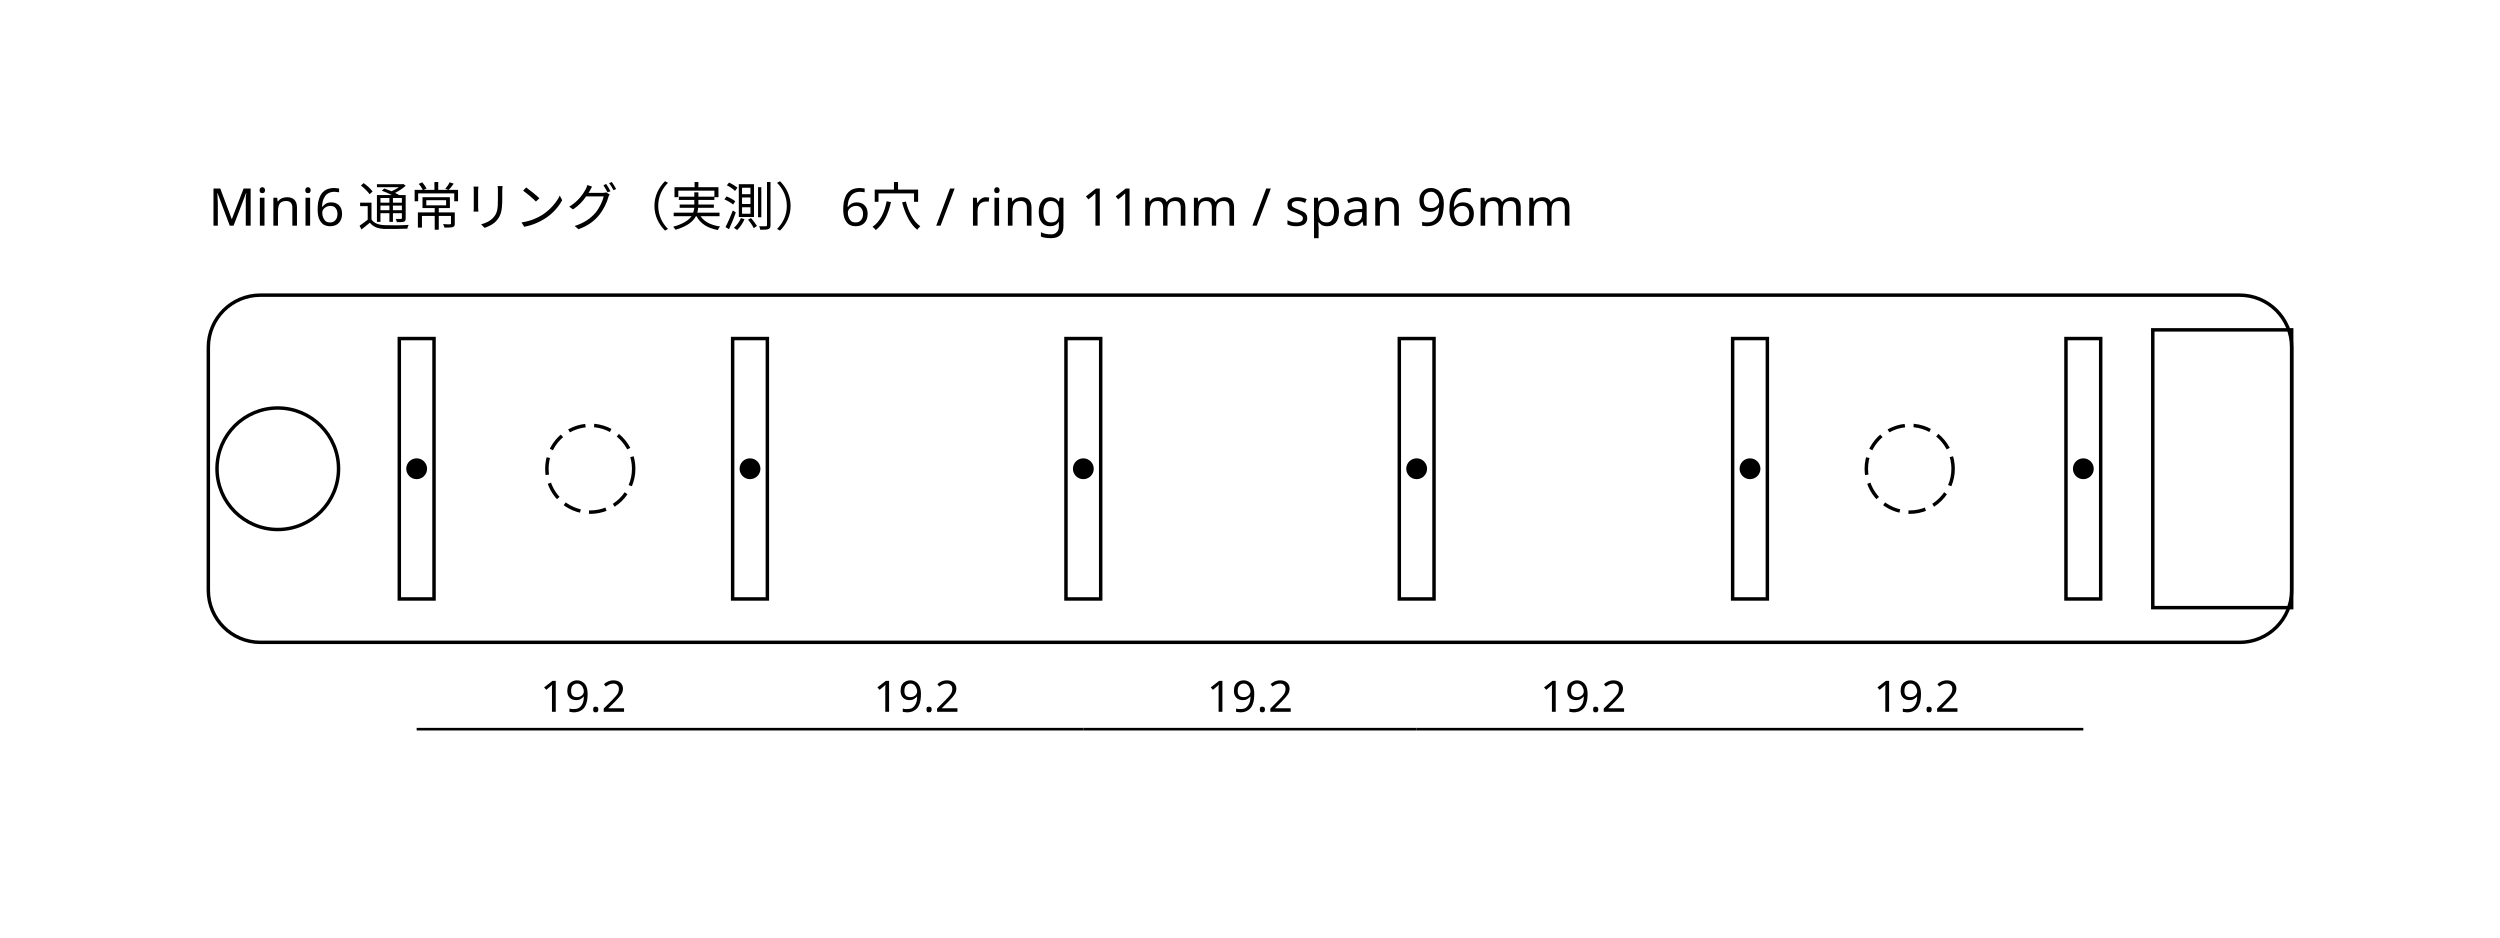
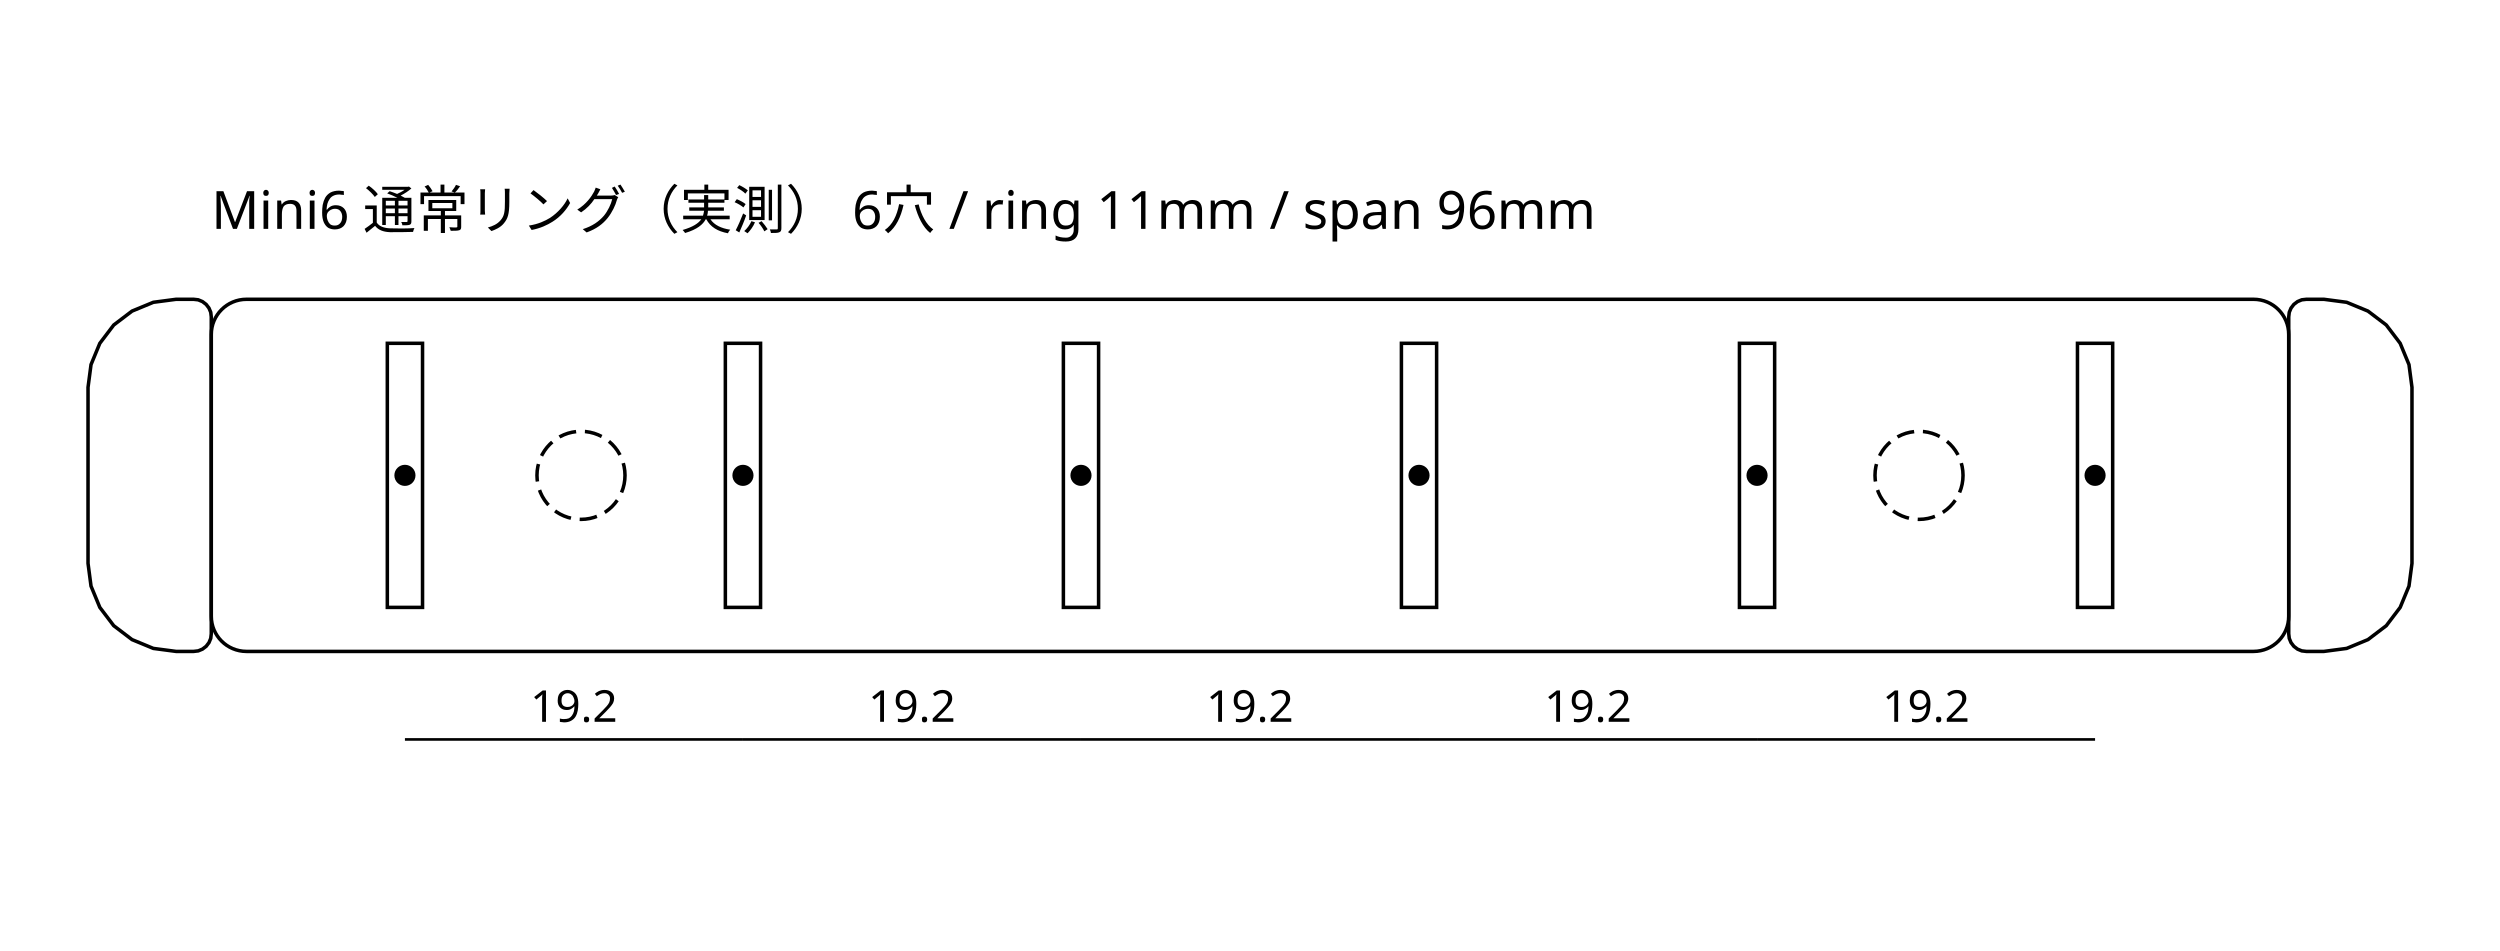
- <svg xmlns="http://www.w3.org/2000/svg" width="144mm" height="54mm" viewBox="-72 -27 144 54">
+ <svg xmlns="http://www.w3.org/2000/svg" width="142mm" height="54mm" viewBox="-71 -27 142 54">
  <g id="plan">
-     <rect x="-60" y="-10" width="120" height="20" rx="3" fill="none" stroke="#000" stroke-width="0.2" />
+     <rect x="-59" y="-10" width="118" height="20" rx="2" fill="none" stroke="#000" stroke-width="0.2" />
    <rect x="-49" y="-7.5" width="2" height="15" fill="none" stroke="#000" stroke-width="0.2" />
    <circle cx="-48" cy="0" r="0.6" fill="#000" />
    <rect x="-29.8" y="-7.5" width="2" height="15" fill="none" stroke="#000" stroke-width="0.2" />
    <circle cx="-28.8" cy="0" r="0.6" fill="#000" />
    <rect x="-10.6" y="-7.5" width="2" height="15" fill="none" stroke="#000" stroke-width="0.2" />
    <circle cx="-9.6" cy="0" r="0.6" fill="#000" />
    <rect x="8.6" y="-7.5" width="2" height="15" fill="none" stroke="#000" stroke-width="0.2" />
    <circle cx="9.6" cy="0" r="0.6" fill="#000" />
    <rect x="27.8" y="-7.5" width="2" height="15" fill="none" stroke="#000" stroke-width="0.2" />
    <circle cx="28.8" cy="0" r="0.6" fill="#000" />
    <rect x="47" y="-7.5" width="2" height="15" fill="none" stroke="#000" stroke-width="0.2" />
    <circle cx="48" cy="0" r="0.6" fill="#000" />
    <circle cx="-38" cy="0" r="2.5" fill="none" stroke="#000" stroke-width="0.2" stroke-dasharray="1 0.5" />
    <circle cx="38" cy="0" r="2.5" fill="none" stroke="#000" stroke-width="0.2" stroke-dasharray="1 0.5" />
-     <rect class="mech" x="52" y="-8" width="8" height="16" fill="none" stroke="#000" stroke-width="0.2" />
-     <circle class="mech" cx="-56" cy="0" r="3.5" fill="none" stroke="#000" stroke-width="0.2" />
+     <polygon class="mech" data-role="lever" points="-66,5 -65.83,6.29 -65.33,7.5 -64.54,8.54 -63.5,9.33 -62.29,9.83 -61,10 -60,10 -59.74,9.97 -59.5,9.87 -59.29,9.71 -59.13,9.5 -59.03,9.26 -59,9 -59,-9 -59.03,-9.26 -59.13,-9.5 -59.29,-9.71 -59.5,-9.87 -59.74,-9.97 -60,-10 -61,-10 -62.29,-9.83 -63.5,-9.33 -64.54,-8.54 -65.33,-7.5 -65.83,-6.29 -66,-5" fill="none" stroke="#000" stroke-width="0.2" />
+     <polygon class="mech" data-role="lever" points="66,5 65.83,6.29 65.33,7.5 64.54,8.54 63.5,9.33 62.29,9.83 61,10 60,10 59.74,9.97 59.5,9.87 59.29,9.71 59.13,9.5 59.03,9.26 59,9 59,-9 59.03,-9.26 59.13,-9.5 59.29,-9.71 59.5,-9.87 59.74,-9.97 60,-10 61,-10 62.29,-9.83 63.5,-9.33 64.54,-8.54 65.33,-7.5 65.83,-6.29 66,-5" fill="none" stroke="#000" stroke-width="0.2" />
    <line x1="-48" y1="15" x2="-28.8" y2="15" stroke="#000" stroke-width="0.15" />
    <text x="-38.4" y="14" font-size="2.5" text-anchor="middle" font-family="sans-serif">19.2</text>
    <line x1="-28.8" y1="15" x2="-9.6" y2="15" stroke="#000" stroke-width="0.15" />
    <text x="-19.2" y="14" font-size="2.5" text-anchor="middle" font-family="sans-serif">19.2</text>
    <line x1="-9.6" y1="15" x2="9.6" y2="15" stroke="#000" stroke-width="0.15" />
    <text x="0" y="14" font-size="2.5" text-anchor="middle" font-family="sans-serif">19.2</text>
    <line x1="9.6" y1="15" x2="28.8" y2="15" stroke="#000" stroke-width="0.15" />
    <text x="19.2" y="14" font-size="2.5" text-anchor="middle" font-family="sans-serif">19.2</text>
    <line x1="28.8" y1="15" x2="48" y2="15" stroke="#000" stroke-width="0.15" />
    <text x="38.4" y="14" font-size="2.5" text-anchor="middle" font-family="sans-serif">19.2</text>
-     <text x="-60" y="-14" font-size="3" font-family="sans-serif">Mini6 通常リング（実測） 6穴 / ring 11mm / span 96mm</text>
+     <text x="-59" y="-14" font-size="3" font-family="sans-serif">Mini6 通常リング（実測） 6穴 / ring 11mm / span 96mm</text>
  </g>
</svg>
